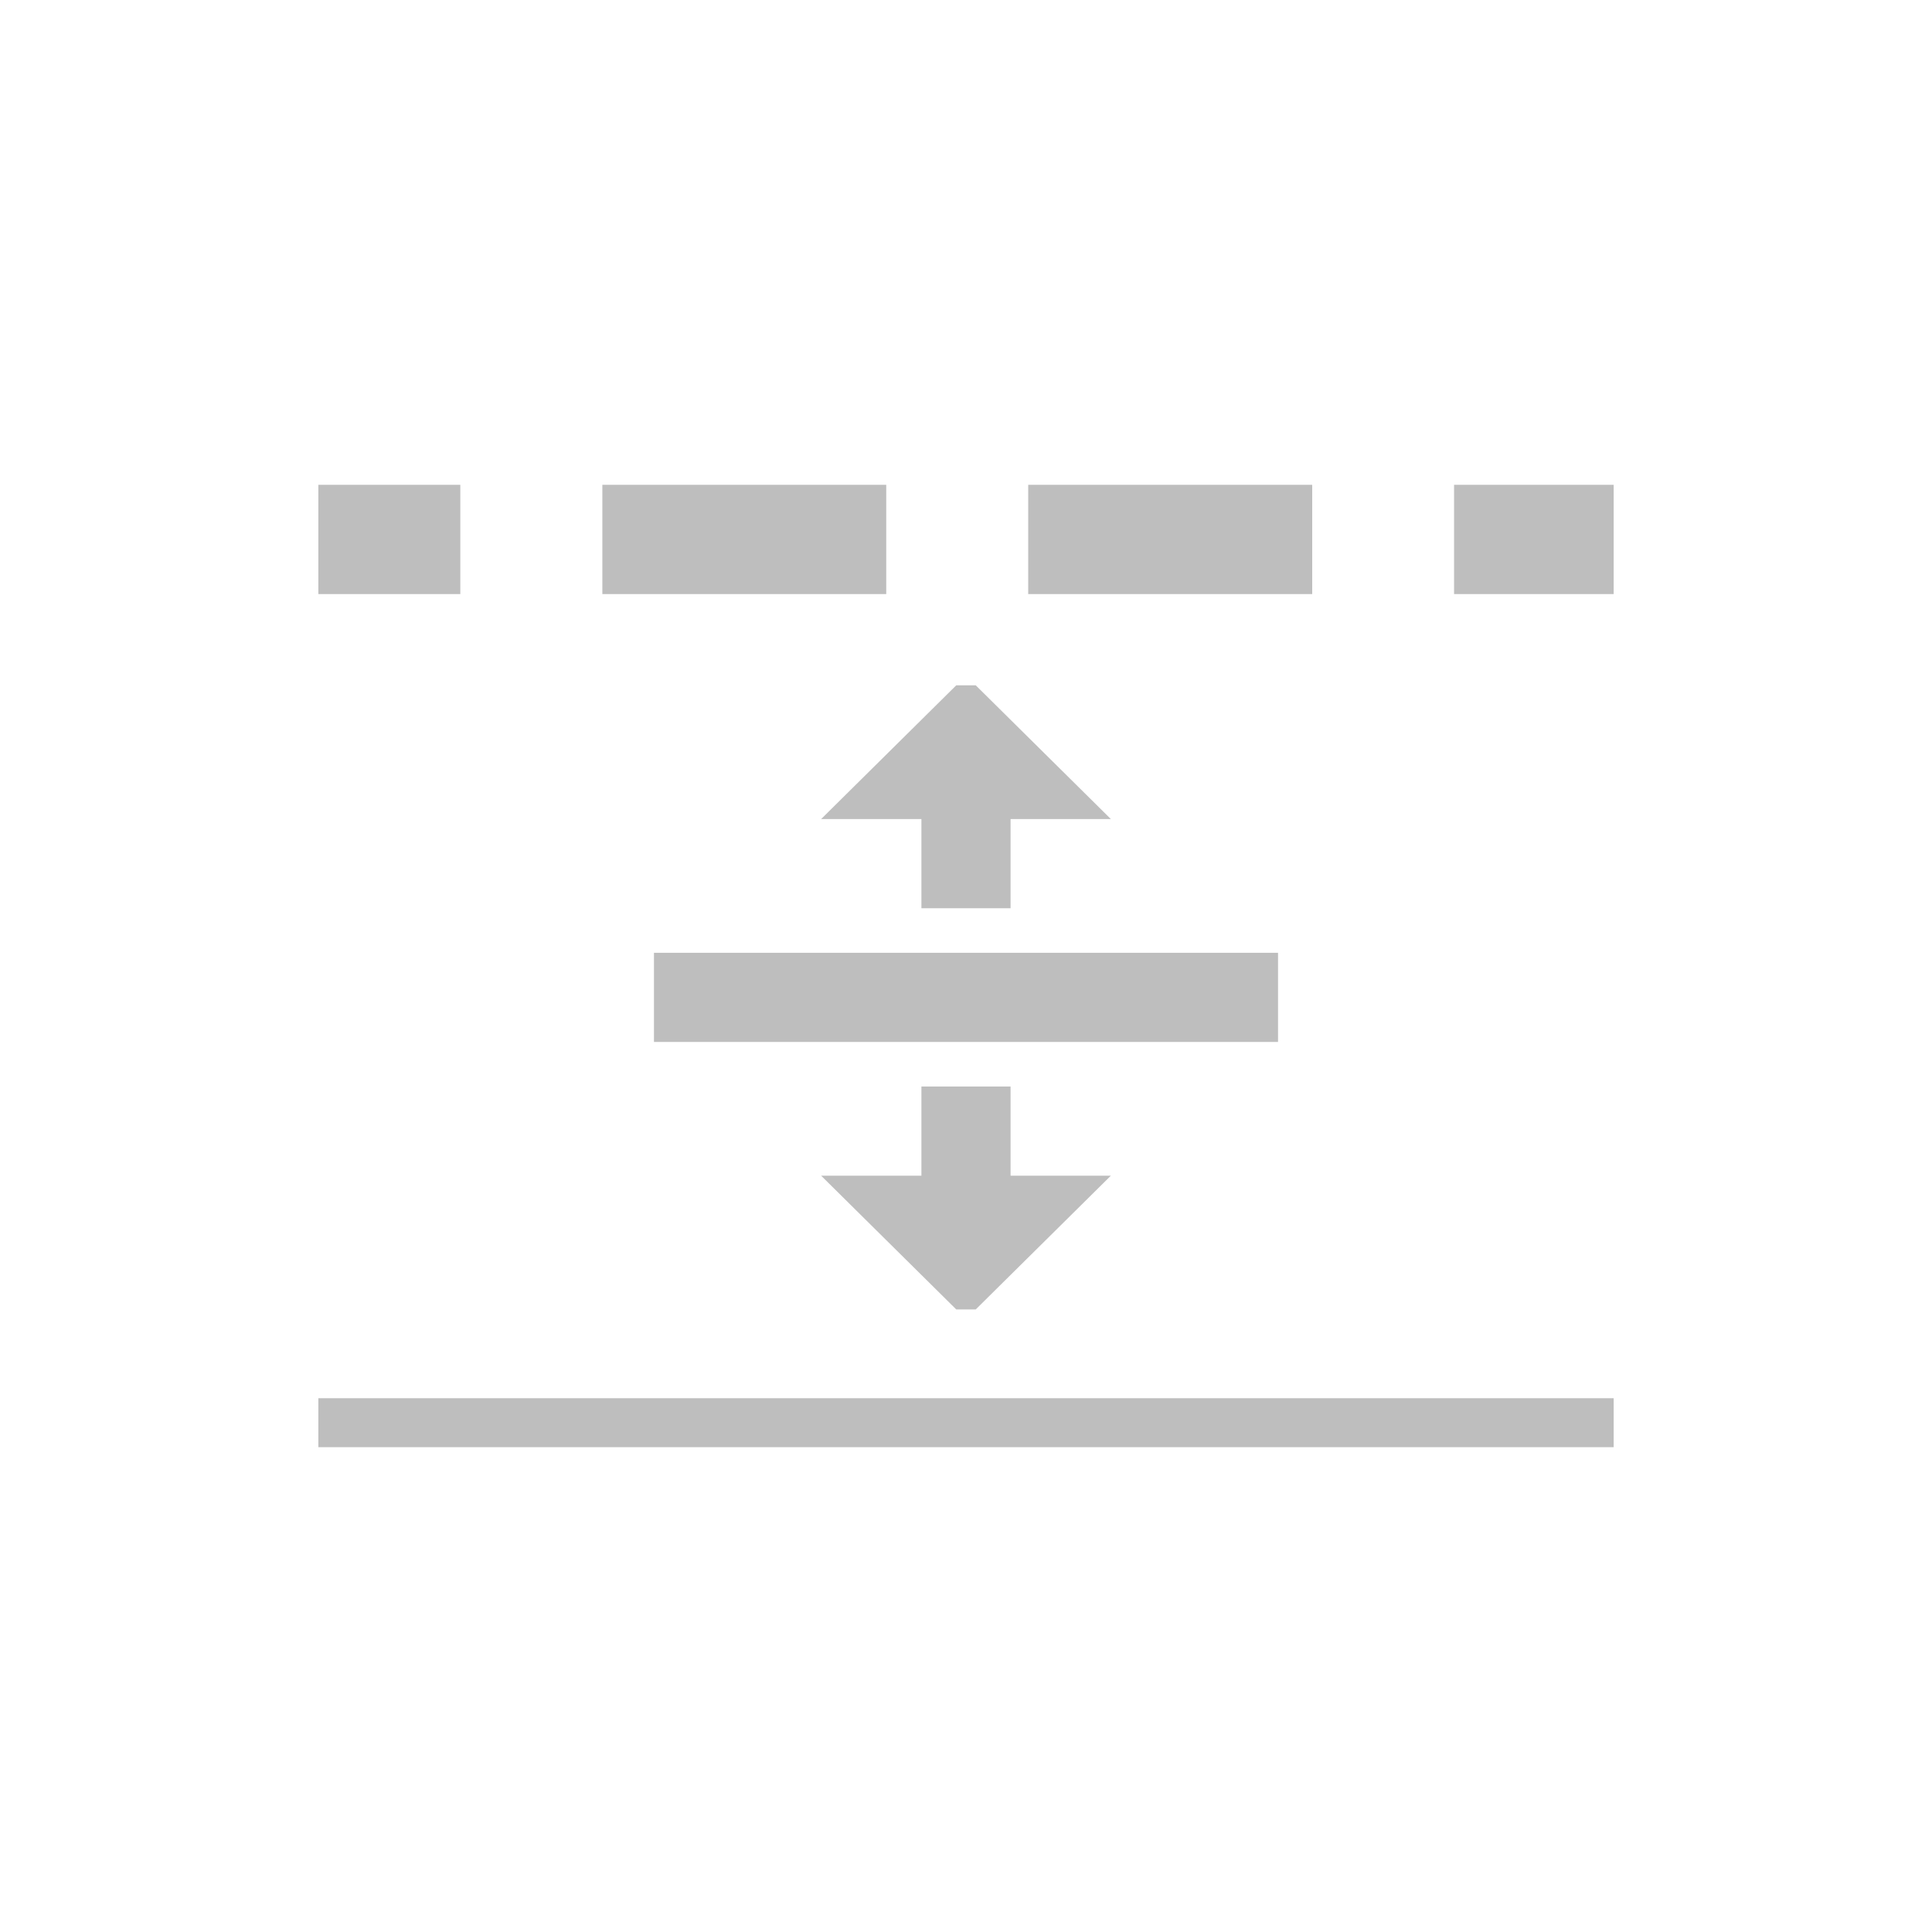
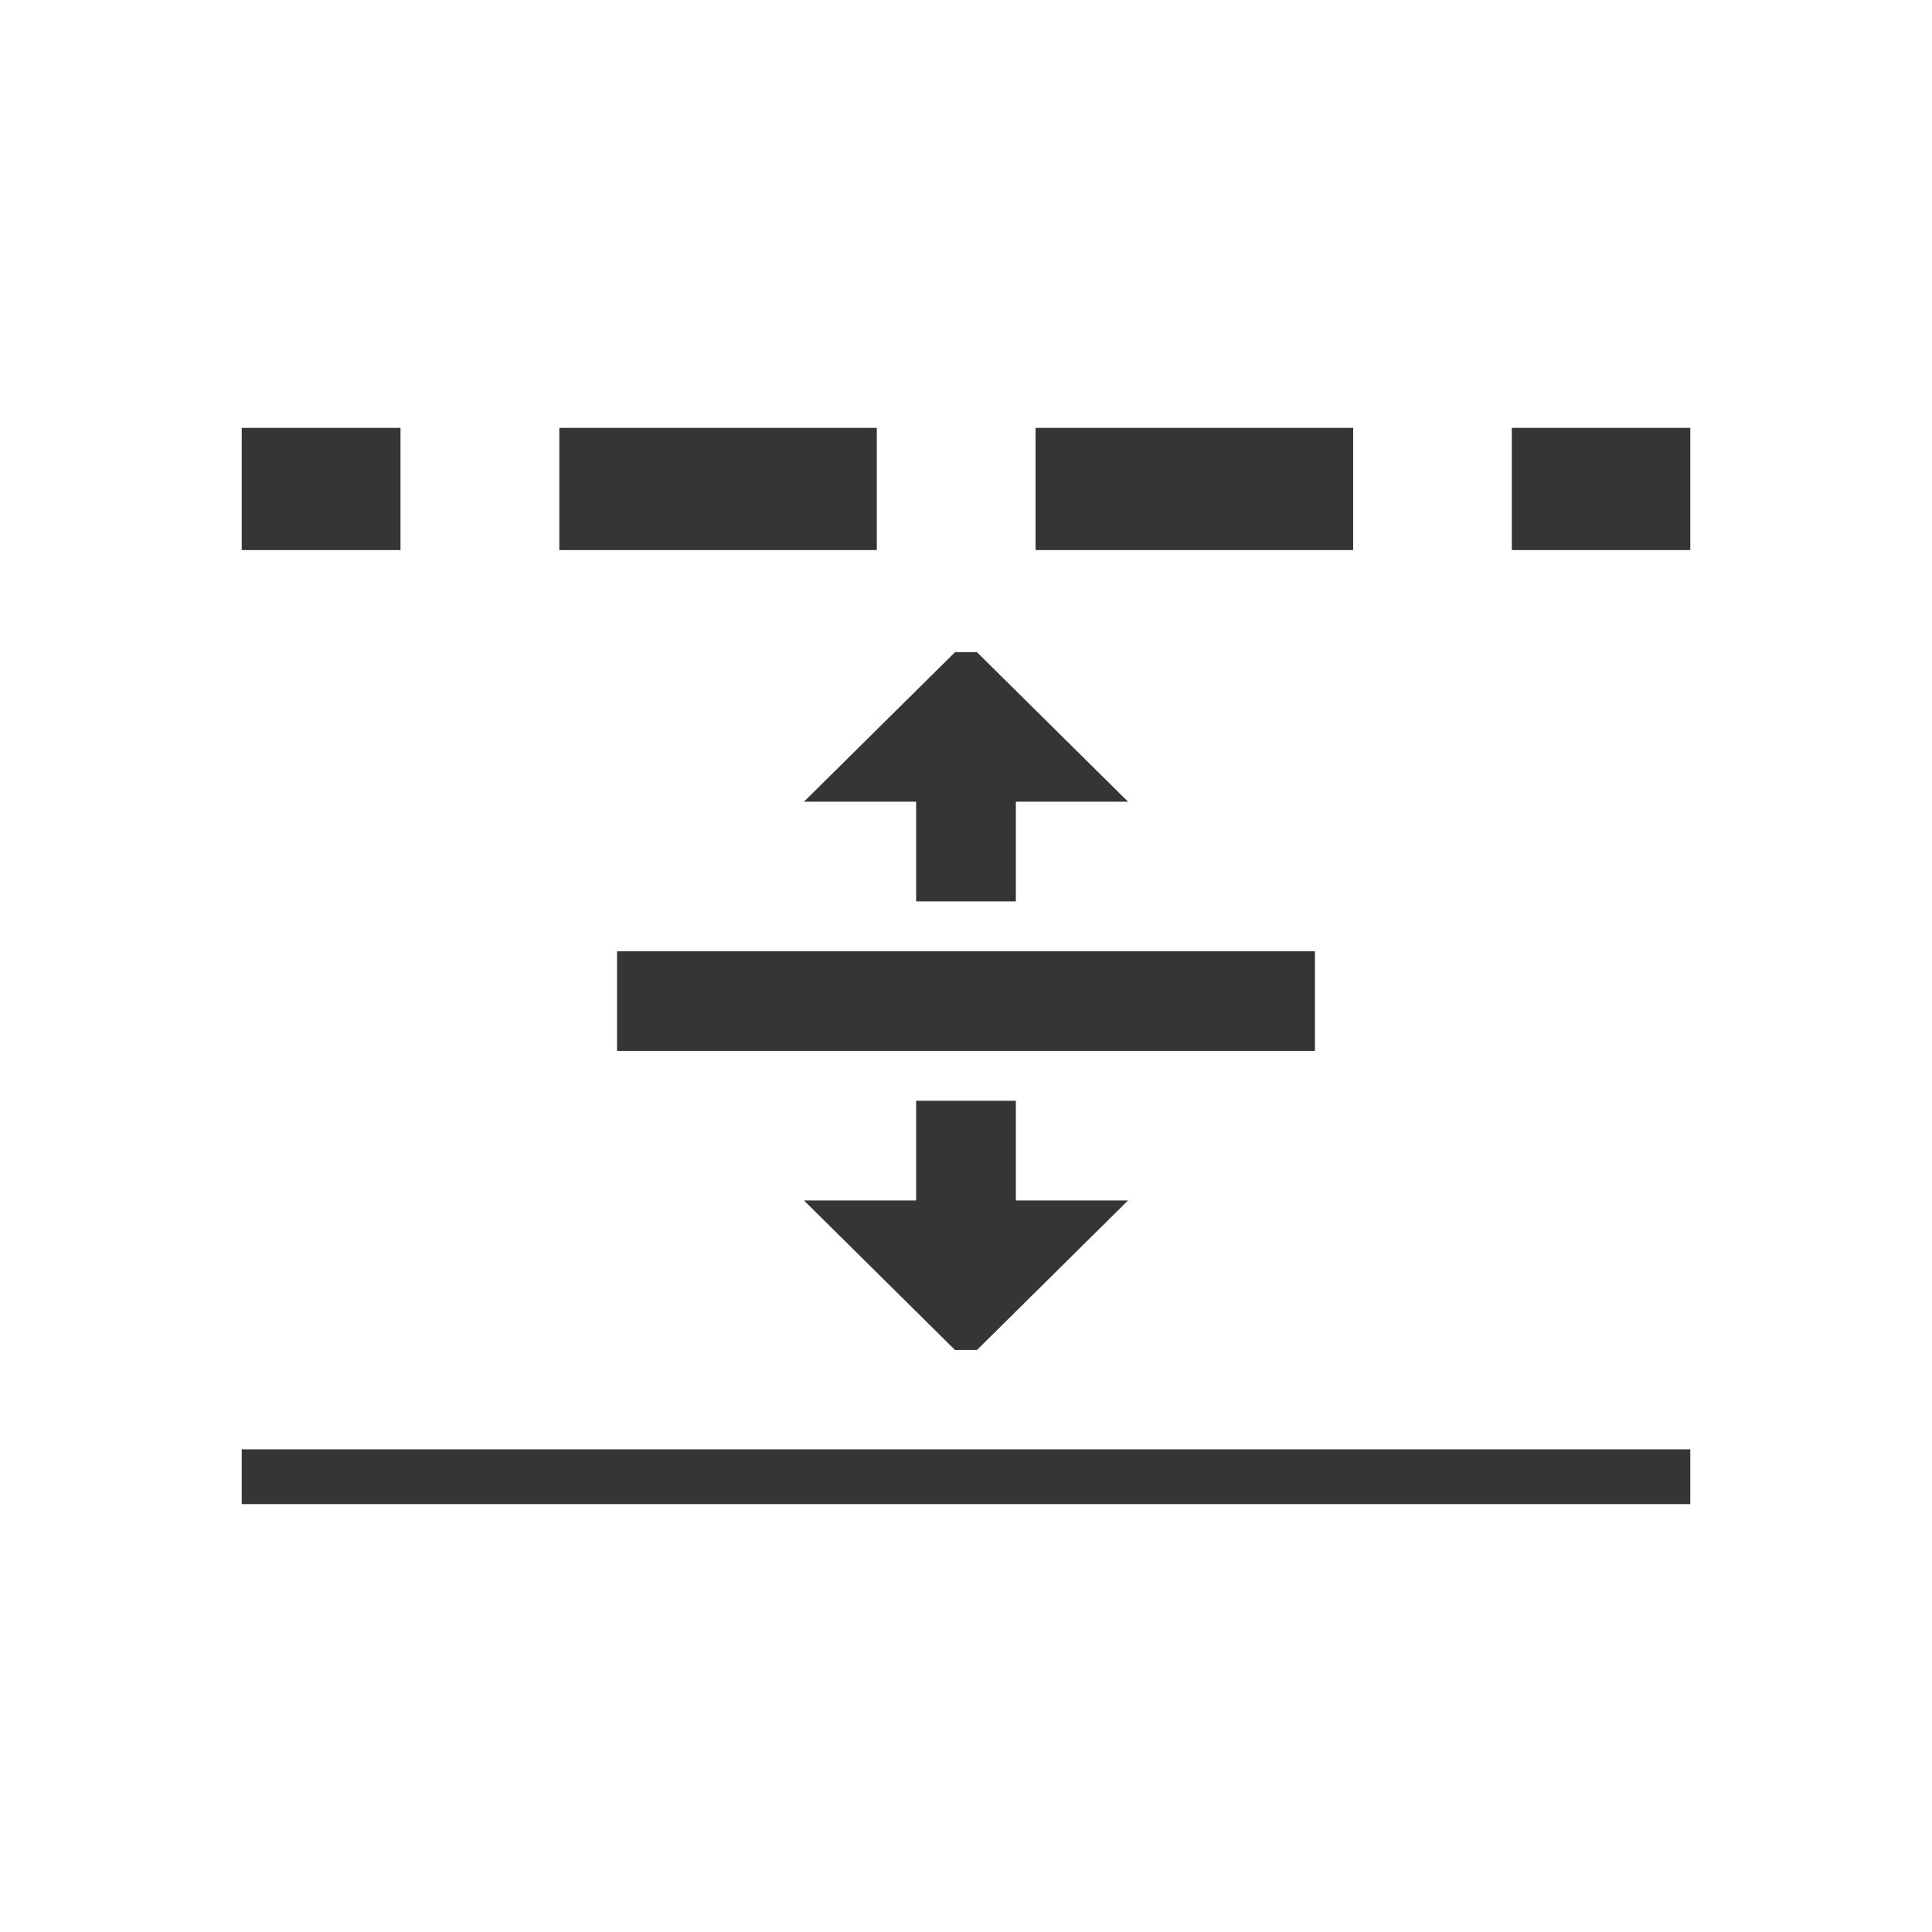
<svg xmlns="http://www.w3.org/2000/svg" width="100" height="100" viewBox="0 0 26.458 26.458" version="1.1" id="svg5">
  <defs id="defs2" />
-   <g id="g924" transform="matrix(0.670422,0,0,0.670422,4.359823,3.902681)">
-     <g fill="#2e3436" id="g952" transform="matrix(0.9105693,0,0,0.9105693,5.944612,7.271085)" style="fill:#bebebe;fill-opacity:1">
-       <path d="m 7.781,0.996 -3.031,3 H 7 v 2 h 2 v -2 h 2.25 l -3.031,-3 z m 0,0" id="path950" style="fill:#bebebe;fill-opacity:1" />
-       <path d="m 1,6.996 h 14 v 2 H 1 Z m 0,0" id="path947" style="fill:#bebebe;fill-opacity:1" />
-       <path d="m 7.781,14.996 -3.031,-3 H 7 v -2 h 2 v 2 h 2.25 l -3.031,3 z m 0,0" id="path943" style="fill:#bebebe;fill-opacity:1" />
+   <g id="g924" transform="matrix(0.74975,0,0,0.74975,3.310354,2.79912)" style="fill:#353535;fill-opacity:1">
+     <g fill="#2e3436" id="g952" transform="matrix(0.9105693,0,0,0.9105693,5.944612,7.271085)" style="fill:#353535;fill-opacity:1">
+       <path d="m 7.781,0.996 -3.031,3 H 7 v 2 h 2 v -2 h 2.25 l -3.031,-3 z m 0,0" id="path950" style="fill:#353535;fill-opacity:1" />
+       <path d="m 1,6.996 h 14 v 2 H 1 Z m 0,0" id="path947" style="fill:#353535;fill-opacity:1" />
+       <path d="m 7.781,14.996 -3.031,-3 H 7 v -2 h 2 v 2 h 2.25 l -3.031,3 z m 0,0" id="path943" style="fill:#353535;fill-opacity:1" />
    </g>
-     <path style="color:#000000;fill:#bebebe;stroke-width:0.877;stroke-dasharray:5.088, 2.544;stroke-dashoffset:2.544;-inkscape-stroke:none" d="m 0,4.082 v 2.232 h 2.9 v -2.232 z m 5.801,0 v 2.232 h 5.799 v -2.232 z m 8.699,0 v 2.232 h 5.801 v -2.232 z m 8.699,0 v 2.232 h 3.26 v -2.232 z" id="path940" />
-     <path style="color:#000000;fill:#bebebe;stroke-dashoffset:1;-inkscape-stroke:none" d="m 0,22.74 v 1 h 26.459 v -1 z" id="path937" />
+     <path style="color:#000000;fill:#353535;fill-opacity:1;stroke-width:0.877;stroke-dasharray:5.088, 2.544;stroke-dashoffset:2.544;-inkscape-stroke:none" d="m 0,4.082 v 2.232 h 2.9 v -2.232 z m 5.801,0 v 2.232 h 5.799 v -2.232 z m 8.699,0 v 2.232 h 5.801 v -2.232 z m 8.699,0 v 2.232 h 3.26 v -2.232 z" id="path940" />
+     <path style="color:#000000;fill:#353535;fill-opacity:1;stroke-dashoffset:1;-inkscape-stroke:none" d="m 0,22.74 v 1 h 26.459 v -1 z" id="path937" />
  </g>
</svg>
